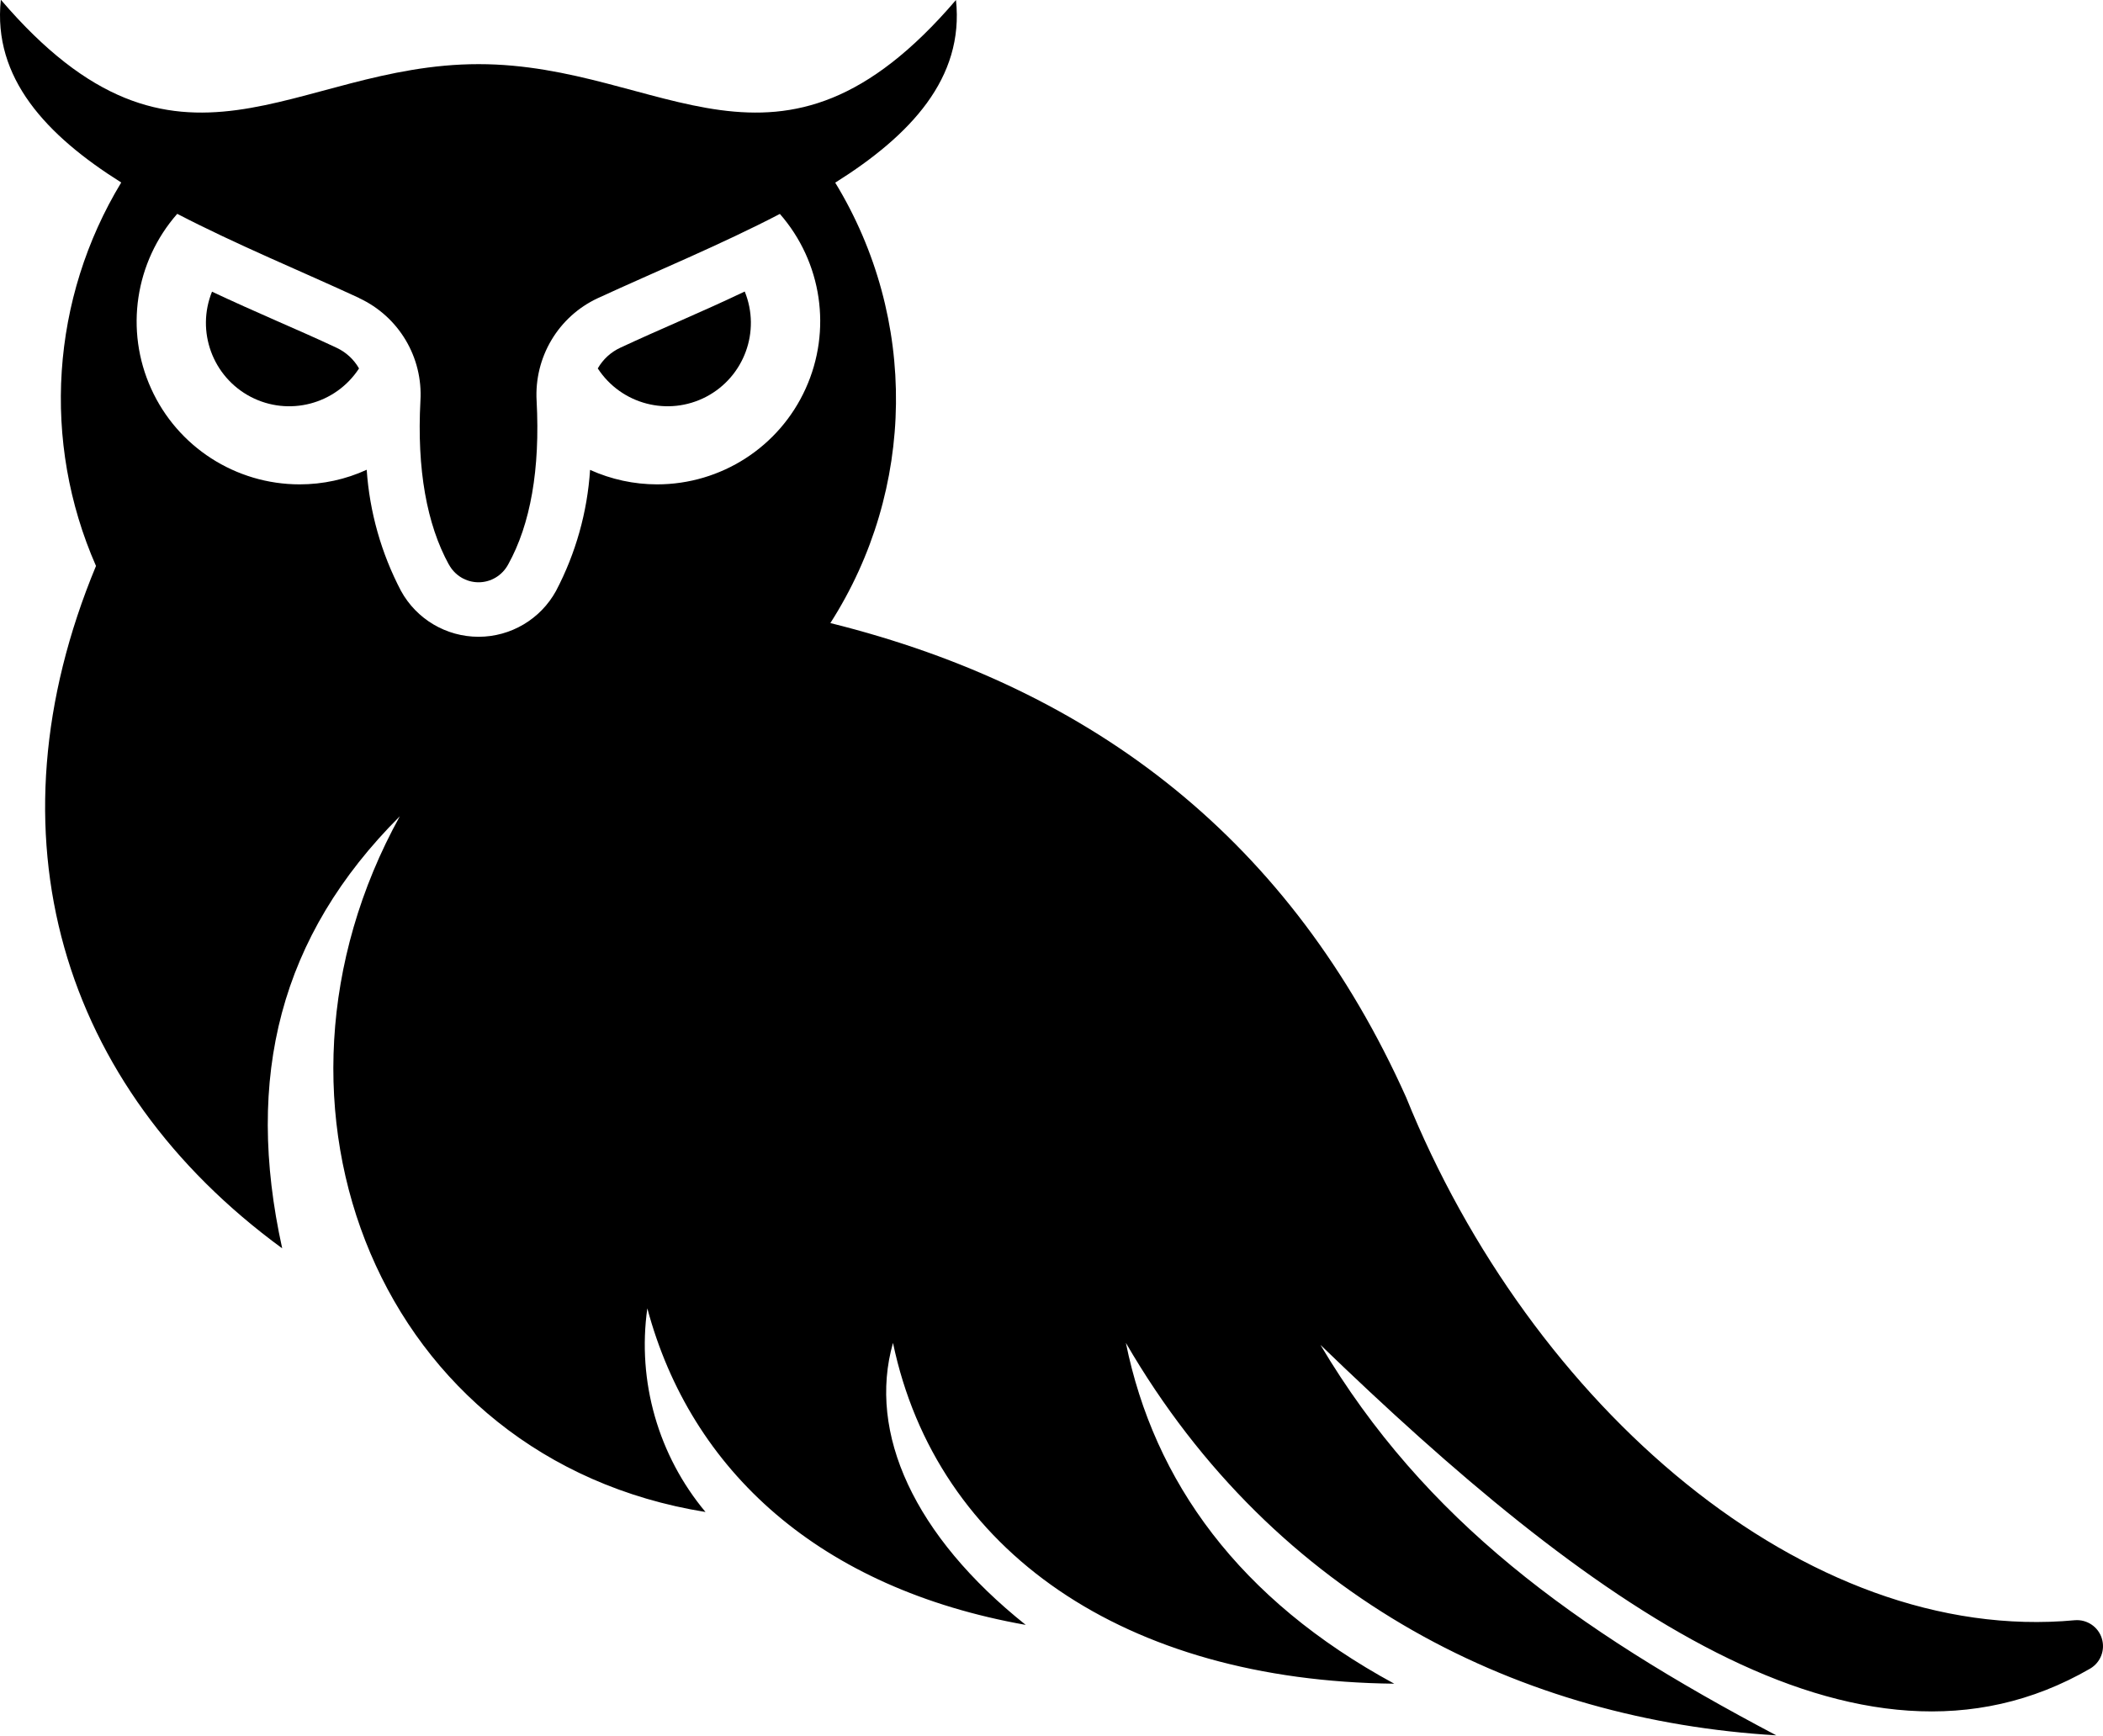
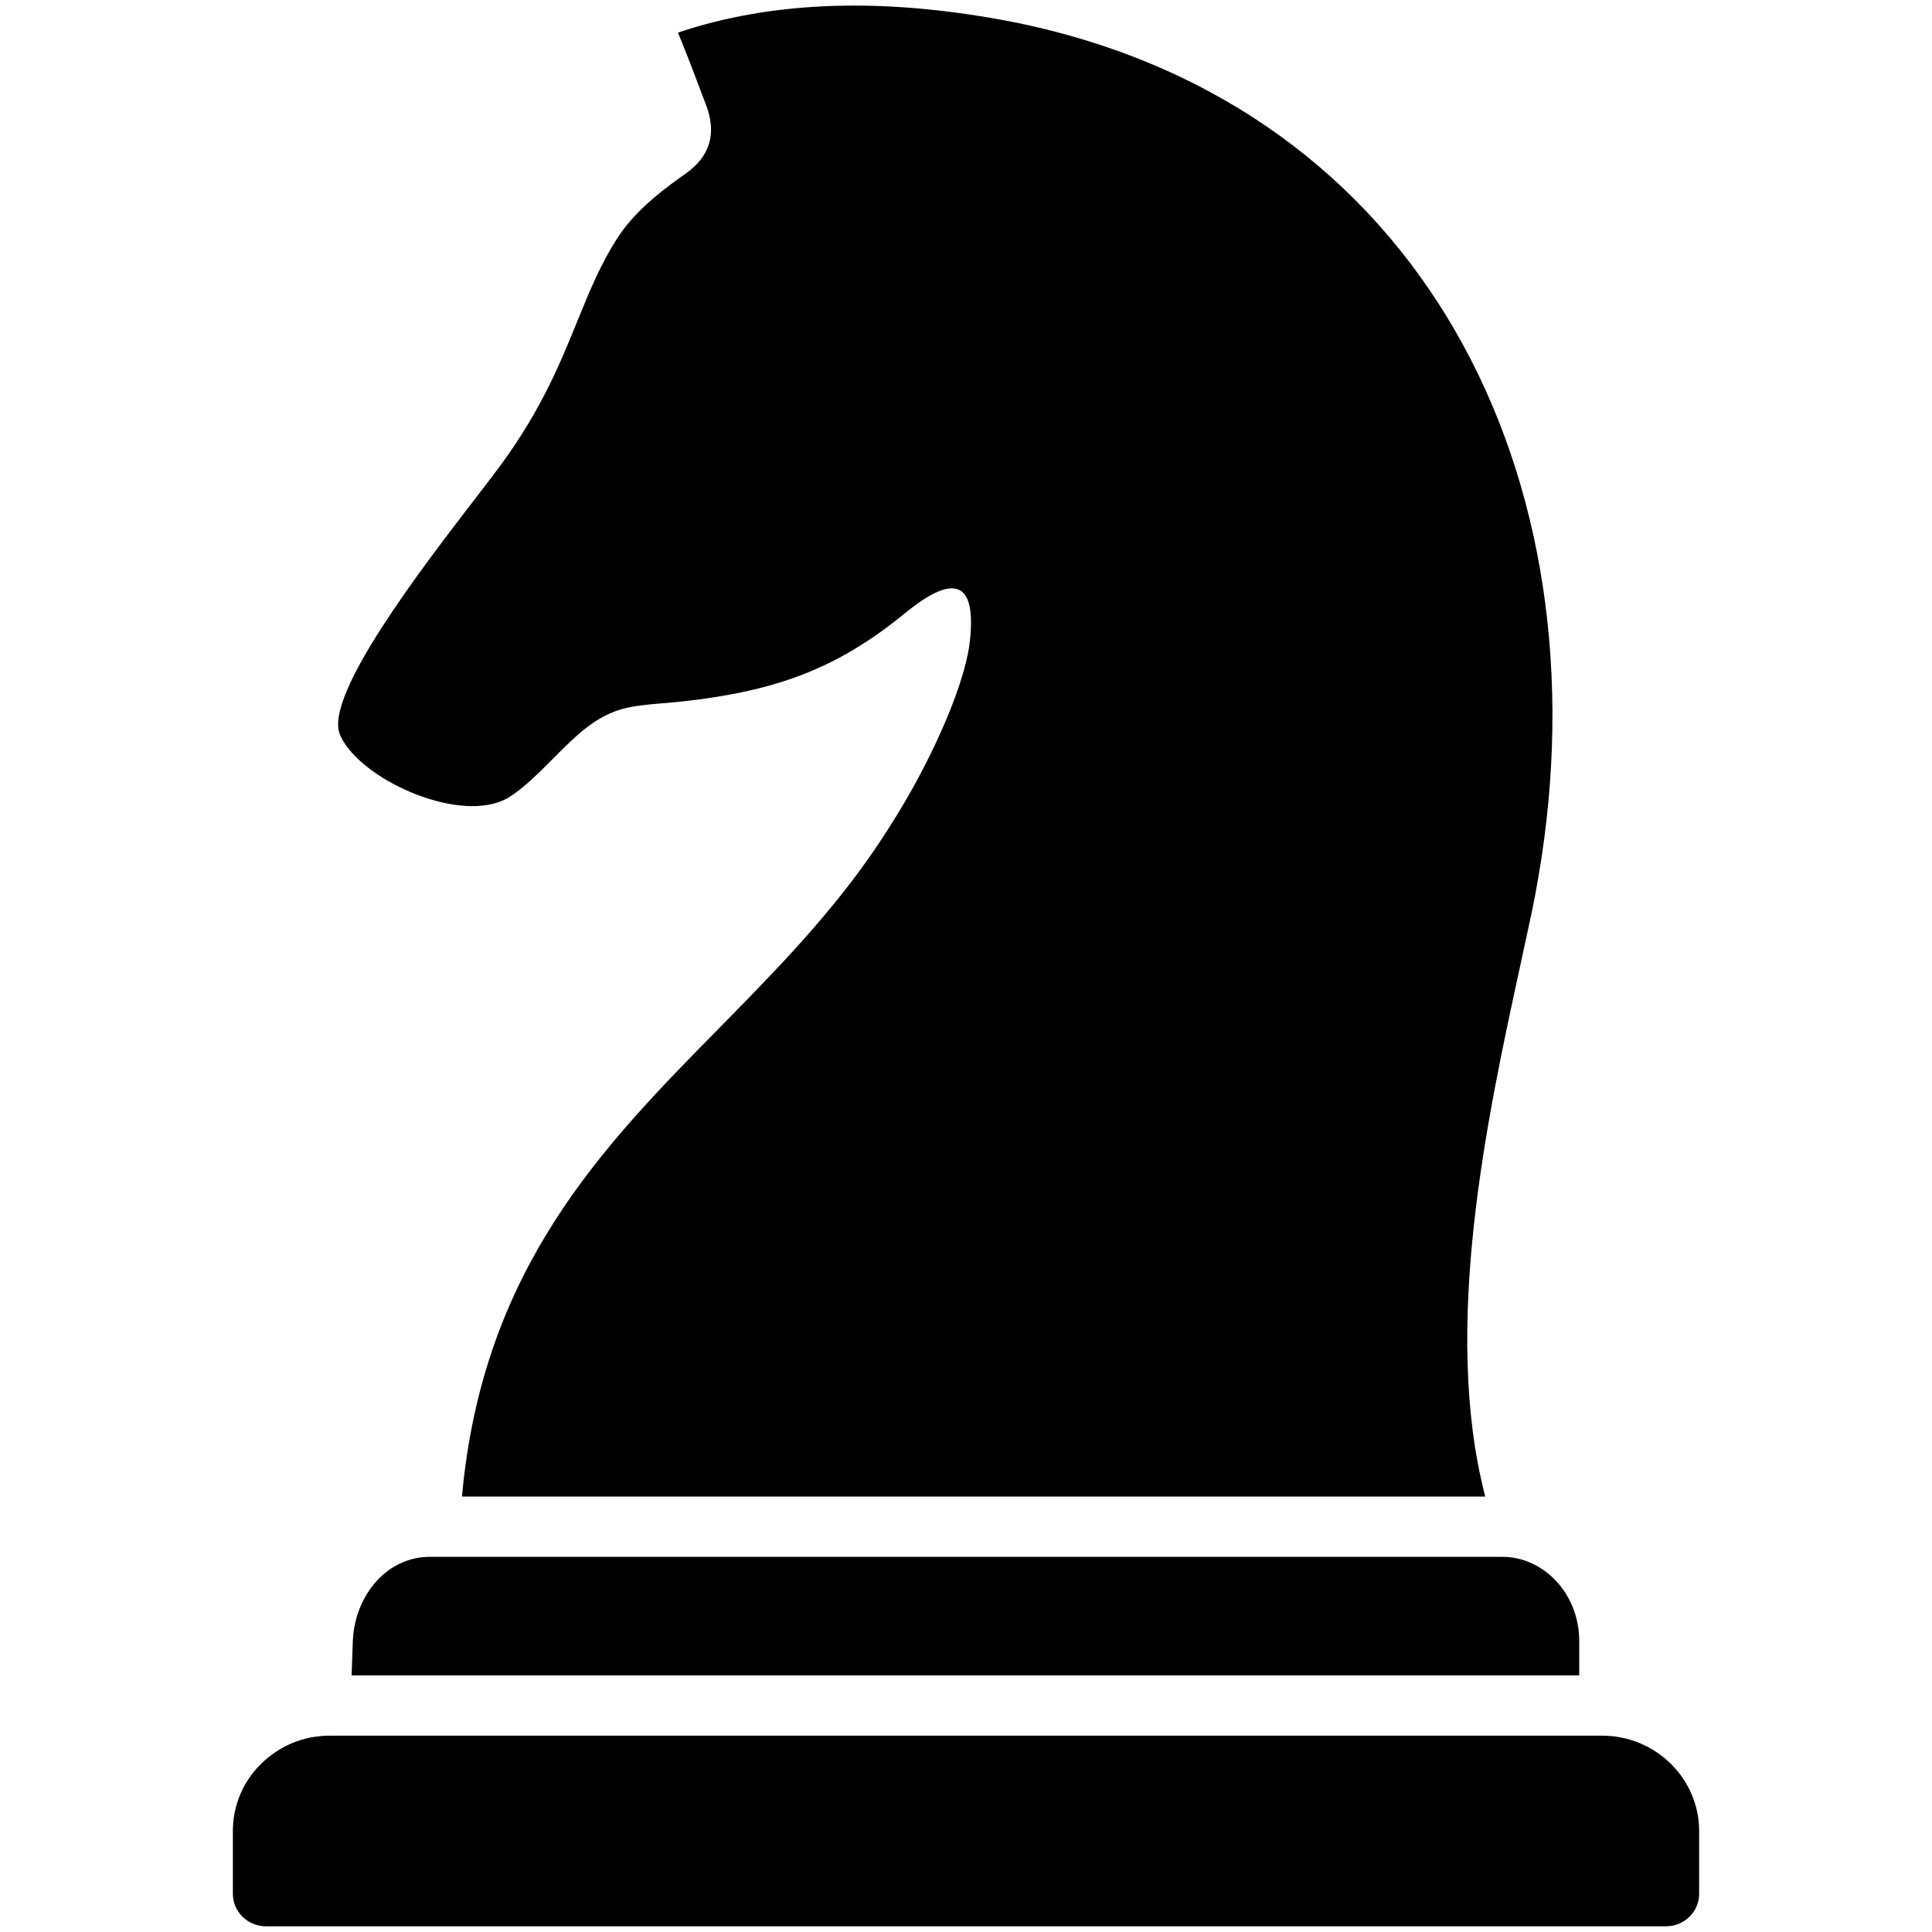
- <svg xmlns="http://www.w3.org/2000/svg" width="755.99pt" height="623.909pt" version="1.1" viewBox="0 0 755.99 623.909" id="svg319">
-   <defs id="defs323" />
-   <path d="m 120.954,125.015 c -6.891,-3.234 -14.109,-6.422 -21.516,-9.656 -7.688,-3.375 -15.469,-6.844 -23.25,-10.5 l 0.047,-0.047 c -5.812,14.297 0.188,30.656 13.828,37.828 13.688,7.172 30.562,2.766 39,-10.172 -1.875,-3.281 -4.688,-5.859 -8.109,-7.453 z" id="path313" />
-   <path d="m 244.514,115.355 c -7.359,3.234 -14.578,6.422 -21.516,9.656 -3.422,1.594 -6.234,4.172 -8.109,7.453 8.438,12.938 25.312,17.344 39,10.172 13.641,-7.172 19.641,-23.531 13.828,-37.828 -7.781,3.703 -15.516,7.172 -23.203,10.547 z" id="path315" />
-   <path d="m 745.934,582.515 c -96.844,9.047 -195.71,-77.203 -240.47,-188.02 -41.109,-91.688 -111.52,-146.76 -206.95,-170.48 l -0.047,0.047 c 30.844,-48.141 31.547,-109.59 1.781,-158.39 27.094,-17.016 46.406,-37.594 43.406,-65.672 -63.938,74.766 -104.91,23.062 -171.61,23.062 -66.75,0 -107.72,51.703 -171.66,-23.062 h -0.094 c -2.906,28.031 16.312,48.656 43.312,65.625 v -0.047 c -25.312,41.766 -28.734,93.188 -9.094,137.9 -40.125,96.609 -12.656,187.13 66.938,245.34 -13.594,-61.594 -0.797,-112.31 42.281,-155.34 -57.609,104.3 -7.219,231.24 109.88,250.13 l 0.047,0.047 c -17.016,-20.344 -24.656,-46.969 -20.953,-73.266 15.703,58.641 62.156,100.69 136.03,113.81 -40.125,-32.016 -56.906,-69 -47.719,-101.39 15.703,74.953 83.344,121.5 180.19,122.53 -55.734,-30.234 -86.344,-72.656 -96.469,-122.53 53.906,92.906 143.06,135.71 233.81,141.1 -72.891,-38.438 -126.37,-77.297 -163.87,-140.39 94.641,91.453 192.98,164.86 276.71,116.39 3.75,-2.203 5.484,-6.703 4.172,-10.875 -1.266,-4.125 -5.297,-6.844 -9.609,-6.516 z m -509.72,-408.37 c -8.297,0 -16.5,-1.781 -24.094,-5.203 -0.984,15.188 -5.156,30 -12.234,43.5 -5.578,10.172 -16.266,16.5 -27.844,16.5 -11.625,0 -22.312,-6.328 -27.891,-16.5 -7.078,-13.5 -11.297,-28.359 -12.328,-43.547 -7.547,3.469 -15.75,5.25 -24.094,5.25 -23.016,0 -43.922,-13.453 -53.391,-34.406 -9.516,-20.953 -5.812,-45.562 9.375,-62.859 21.281,11.062 44.812,20.719 65.438,30.281 v 0.047 c 14.203,6.609 22.922,21.234 21.984,36.891 -1.312,24.656 2.297,44.438 10.219,58.875 v -0.047 c 2.109,3.938 6.188,6.422 10.688,6.422 4.453,0 8.531,-2.484 10.641,-6.422 8.016,-14.438 11.531,-34.219 10.219,-58.875 v 0.047 c -0.891,-15.656 7.781,-30.281 21.984,-36.891 20.719,-9.563 44.203,-19.219 65.438,-30.281 v -0.047 c 15.188,17.344 18.797,41.906 9.281,62.859 -9.469,20.953 -30.375,34.406 -53.391,34.406 z" id="path317" />
+ <svg xmlns="http://www.w3.org/2000/svg" width="1200pt" height="1200pt" version="1.1" viewBox="0 0 1200 1200" id="svg5551">
+   <defs id="defs5555" />
+   <path d="M 995.218,1078.057 H 204.793 c -1.717,0 -3.22,0.054 -4.454,0.161 -1.395,0.107 -2.844,0.268 -4.347,0.483 l -0.537,0.107 v -0.054 l -0.429,0.054 c -14.381,2.307 -27.099,9.766 -36.221,20.338 -8.854,10.249 -14.166,23.611 -14.166,38.153 v 38.958 c 0,5.527 2.254,10.571 5.956,14.22 3.756,3.703 9.015,6.01 14.757,6.01 h 869.3 c 5.795,0 11.001,-2.307 14.757,-6.01 3.703,-3.649 5.956,-8.639 5.956,-14.22 v -38.958 c 0,-16.259 -6.708,-31.016 -17.547,-41.748 -10.947,-10.786 -26.025,-17.493 -42.661,-17.493 z m -14.328,-37.456 v -21.41 c 0,-14.596 -5.527,-27.796 -14.434,-37.294 -8.639,-9.176 -20.444,-14.917 -33.377,-14.917 H 266.941 c -1.288,0 -2.522,0.054 -3.756,0.161 -1.342,0.107 -2.576,0.268 -3.703,0.483 -11.054,1.932 -20.713,8.103 -27.742,16.956 -7.513,9.444 -12.181,21.732 -12.611,35.201 l -0.751,20.821 z M 287.003,929.524 h 635.505 c -27.206,-104.746 1.288,-235.73 21.732,-329.692 3.166,-14.488 6.117,-28.225 7.405,-34.397 1.342,-6.439 2.683,-13.522 3.971,-21.249 21.196,-123.738 3.166,-243.617 -51.836,-338.816 C 849.207,110.819 757.937,40.306 632.253,14.286 627.316,13.266 621.682,12.193 615.297,11.12 580.792,5.217 545.752,2.266 511.302,3.929 480.608,5.378 450.289,10.422 421.098,20.242 c 5.688,13.63 13.308,34.021 17.493,45.129 l 0.054,0.107 c 6.6,17.601 2.307,31.767 -12.879,42.446 -9.981,7.03 -29.942,21.143 -41.533,38.797 -11.001,16.742 -17.976,33.967 -25.436,52.265 -10.625,26.133 -22.055,54.358 -46.685,88.379 -3.488,4.83 -9.444,12.557 -16.474,21.732 -33.484,43.466 -94.389,122.673 -84.569,146.976 0.644,1.61 1.449,3.112 2.254,4.508 7.888,12.717 25.06,24.899 44.538,32.572 18.942,7.459 39.173,10.249 53.607,4.4 1.663,-0.698 3.22,-1.449 4.615,-2.307 9.176,-5.688 18.835,-15.401 27.742,-24.362 7.298,-7.352 14.166,-14.22 21.249,-19.532 15.83,-11.859 27.153,-12.879 45.987,-14.488 4.4,-0.376 9.23,-0.805 11.912,-1.073 28.279,-3.112 52.319,-7.942 74.696,-16.474 22.001,-8.425 42.607,-20.552 64.393,-38.421 29.353,-23.986 42.982,-20.069 40.836,11.859 -0.376,5.742 -1.18,17.225 -9.82,40.675 -4.561,12.342 -11.43,28.333 -21.089,46.685 -7.459,14.166 -16.742,29.889 -28.118,46.631 -28.387,41.855 -62.676,76.735 -97.234,111.882 -72.764,73.945 -146.919,149.449 -159.695,290.839 z" fill-rule="evenodd" id="path5549" style="stroke-width:1.145" />
</svg>
